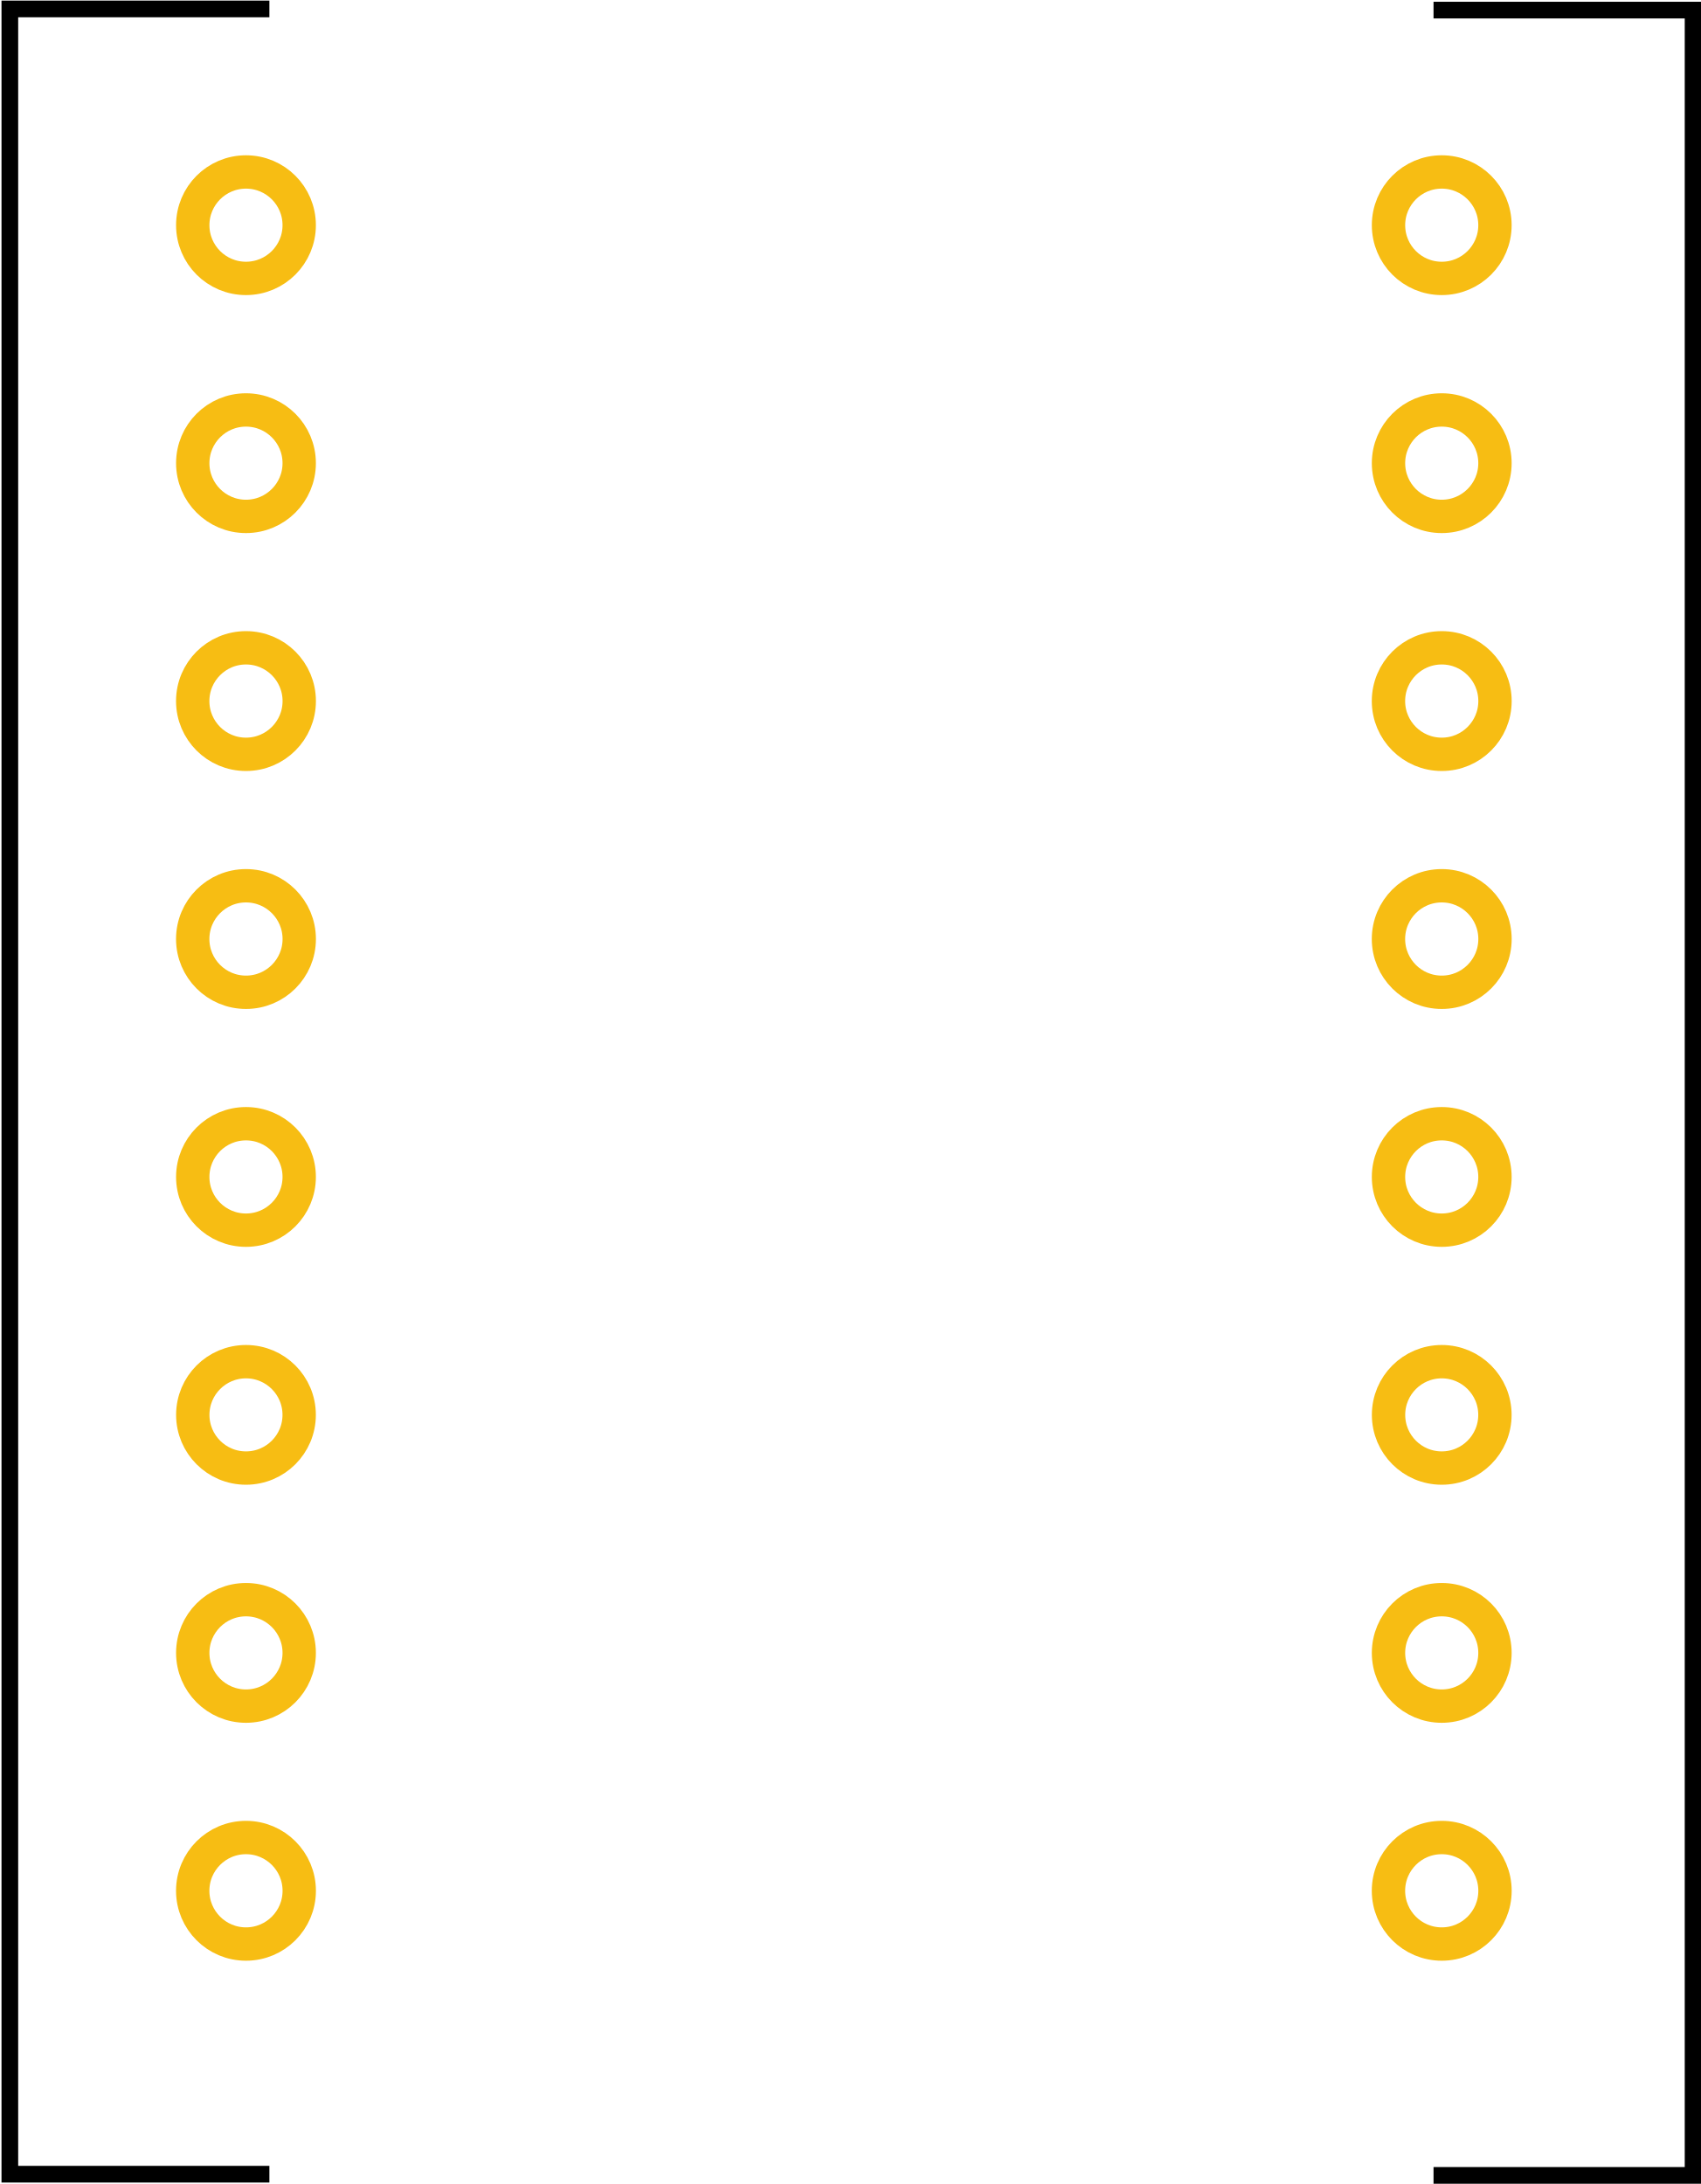
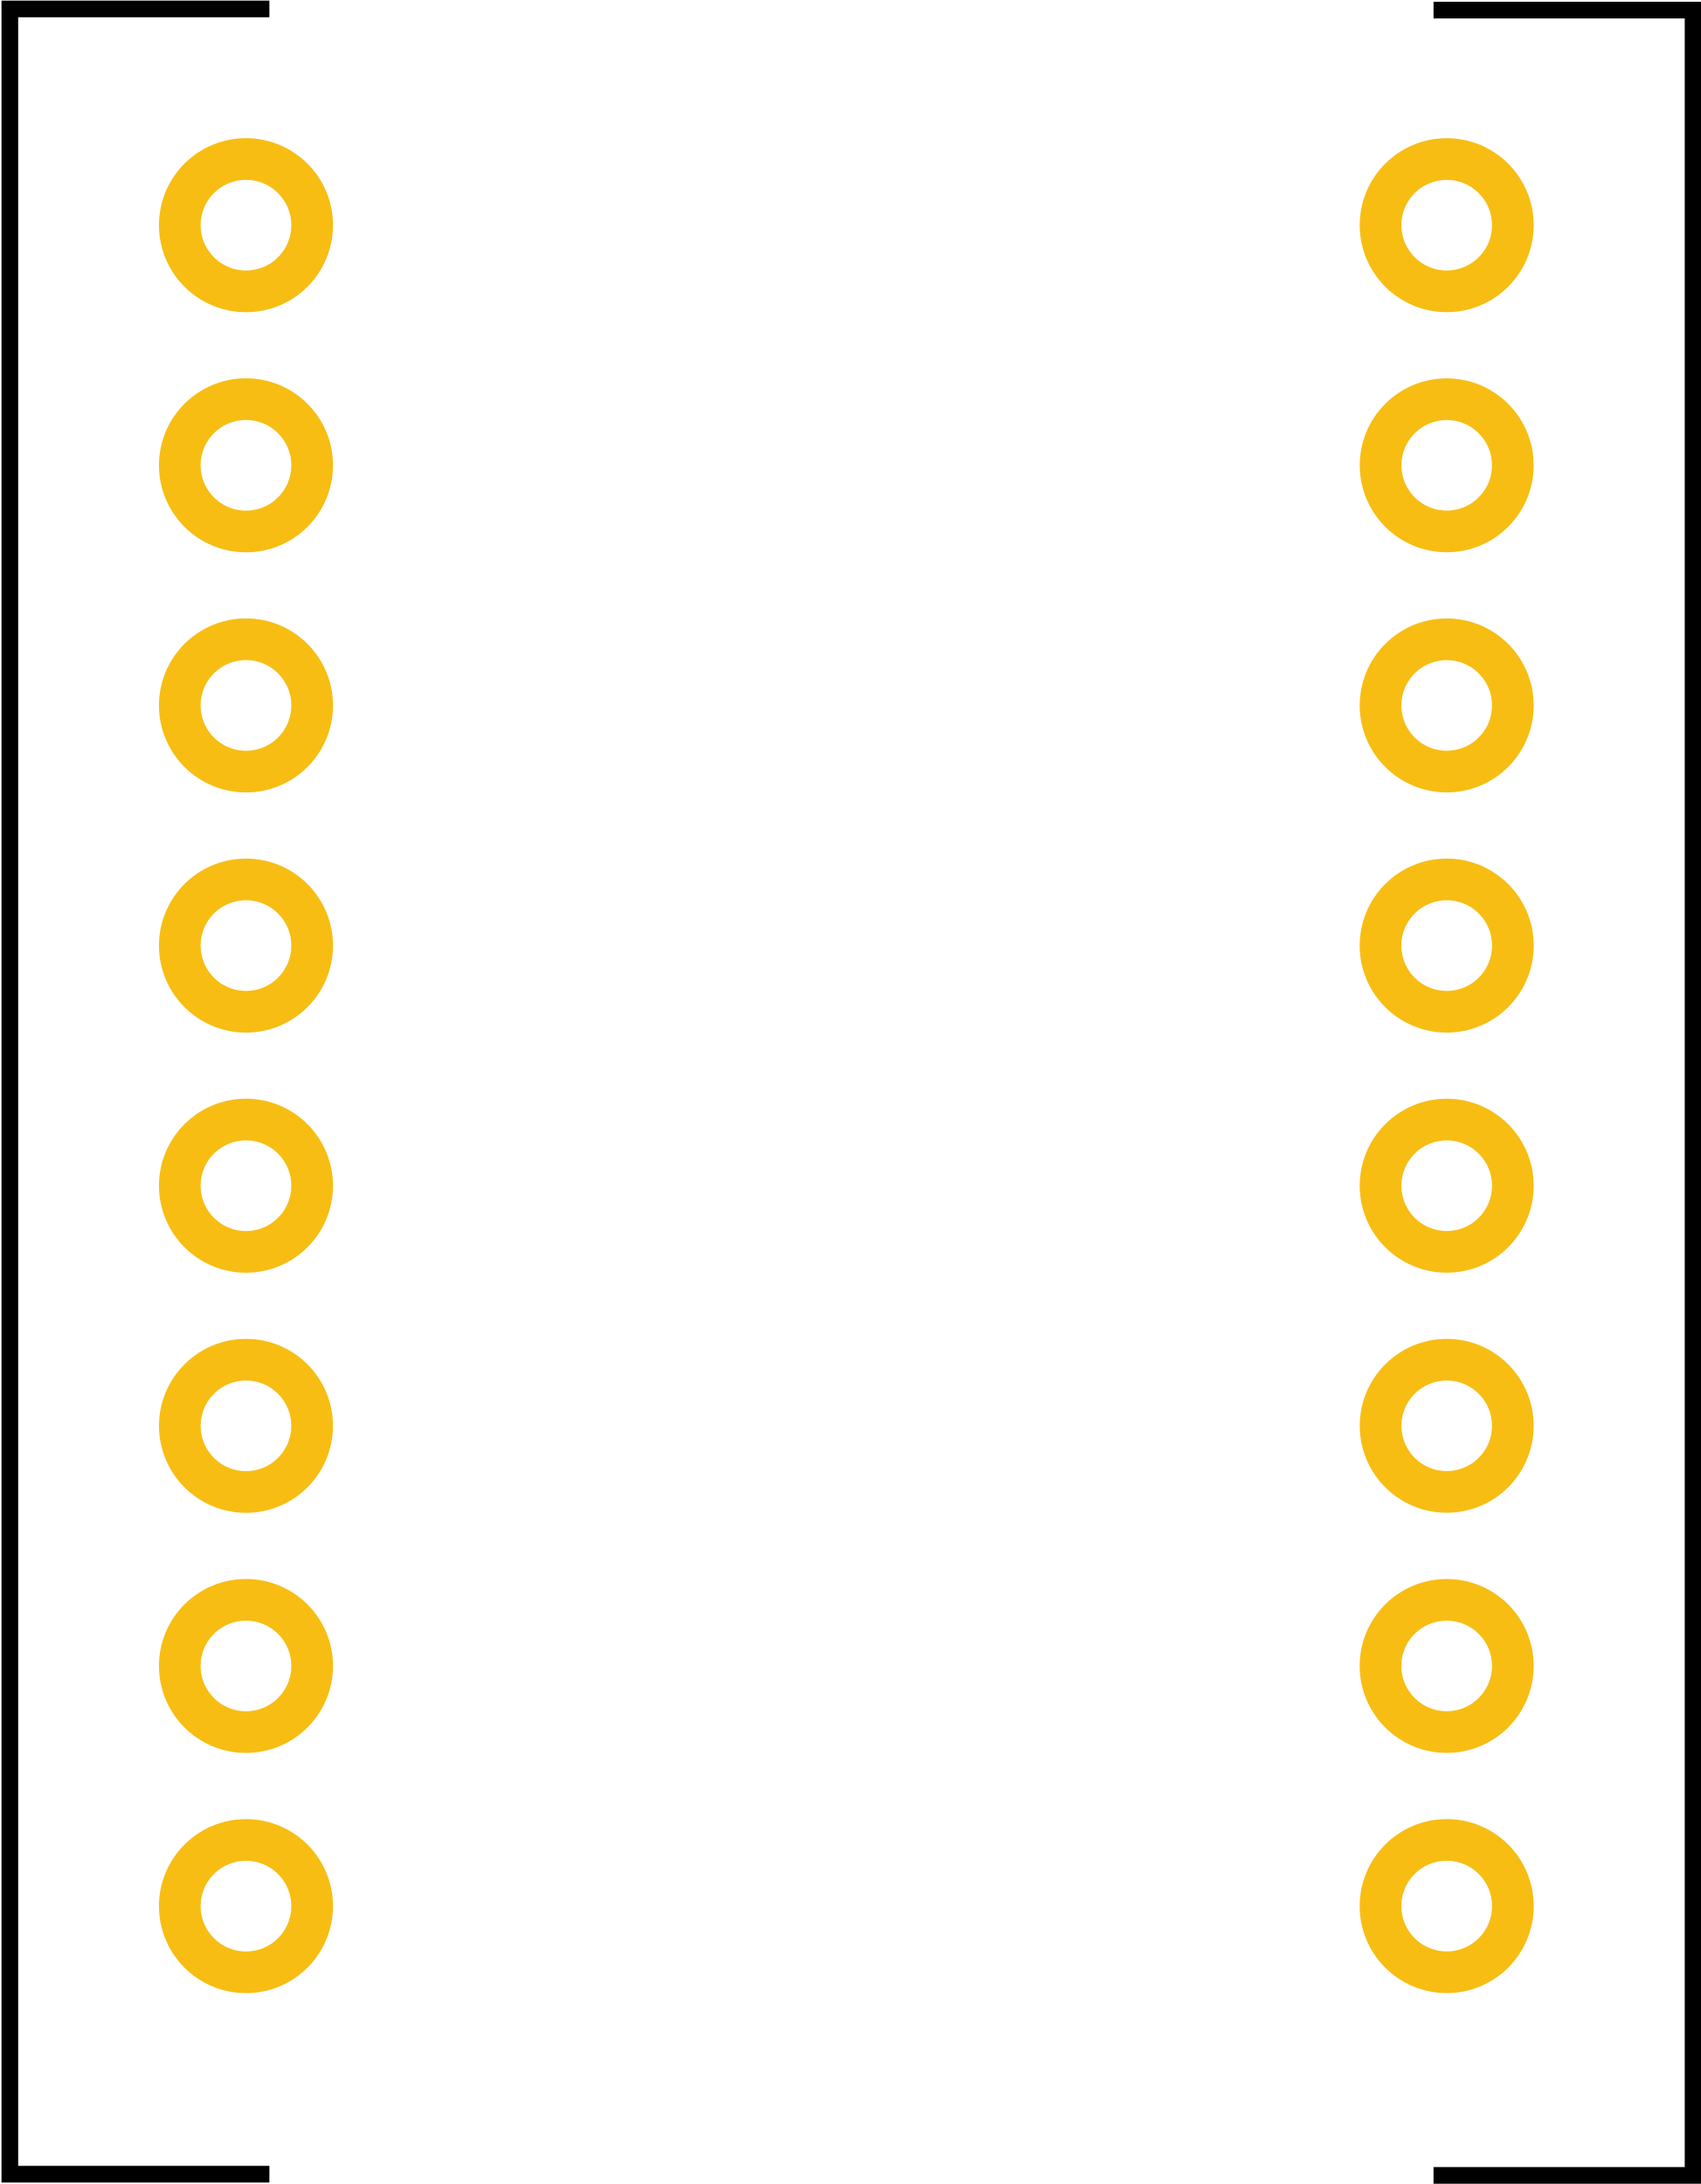
<svg xmlns="http://www.w3.org/2000/svg" version="1.1" id="Layer_1" x="0px" y="0px" width="50.982px" height="65.486px" viewBox="0 0 50.982 65.486" enable-background="new 0 0 50.982 65.486" xml:space="preserve">
  <g id="copper0">
    <g id="copper1">
-       <circle id="connector147" fill="none" stroke="#F7BD13" cx="43.227" cy="56.694" r="1.597" />
-       <circle id="connector130" fill="none" stroke="#F7BD13" cx="7.375" cy="6.752" r="1.596" />
-       <circle id="connector131" fill="none" stroke="#F7BD13" cx="7.375" cy="13.888" r="1.596" />
-       <circle id="connector132" fill="none" stroke="#F7BD13" cx="7.375" cy="21.021" r="1.597" />
-       <circle id="connector133" fill="none" stroke="#F7BD13" cx="7.375" cy="28.156" r="1.597" />
-       <circle id="connector134" fill="none" stroke="#F7BD13" cx="7.375" cy="35.29" r="1.596" />
-       <circle id="connector135" fill="none" stroke="#F7BD13" cx="7.375" cy="42.424" r="1.595" />
-       <circle id="connector136" fill="none" stroke="#F7BD13" cx="7.375" cy="49.561" r="1.596" />
-       <circle id="connector137" fill="none" stroke="#F7BD13" cx="7.375" cy="56.694" r="1.597" />
-       <circle id="connector140" fill="none" stroke="#F7BD13" cx="43.227" cy="6.752" r="1.596" />
-       <circle id="connector141" fill="none" stroke="#F7BD13" cx="43.227" cy="13.888" r="1.596" />
-       <circle id="connector142" fill="none" stroke="#F7BD13" cx="43.227" cy="21.021" r="1.597" />
-       <circle id="connector143" fill="none" stroke="#F7BD13" cx="43.227" cy="28.156" r="1.597" />
-       <circle id="connector144" fill="none" stroke="#F7BD13" cx="43.227" cy="35.29" r="1.596" />
-       <circle id="connector145" fill="none" stroke="#F7BD13" cx="43.227" cy="42.424" r="1.595" />
-       <circle id="connector146" fill="none" stroke="#F7BD13" cx="43.227" cy="49.561" r="1.596" />
+       <circle id="connector147" fill="none" stroke="#F7BD13" stroke-width="1.25" cx="43.376" cy="57.153" r="1.984" />
+       <circle id="connector130" fill="none" stroke="#F7BD13" stroke-width="1.25" cx="7.375" cy="6.752" r="1.984" />
+       <circle id="connector131" fill="none" stroke="#F7BD13" stroke-width="1.25" cx="7.375" cy="13.952" r="1.984" />
+       <circle id="connector132" fill="none" stroke="#F7BD13" stroke-width="1.25" cx="7.375" cy="21.152" r="1.984" />
+       <circle id="connector133" fill="none" stroke="#F7BD13" stroke-width="1.25" cx="7.375" cy="28.353" r="1.984" />
+       <circle id="connector134" fill="none" stroke="#F7BD13" stroke-width="1.25" cx="7.375" cy="35.553" r="1.984" />
+       <circle id="connector135" fill="none" stroke="#F7BD13" stroke-width="1.25" cx="7.375" cy="42.753" r="1.983" />
+       <path id="connector136" fill="none" stroke="#F7BD13" stroke-width="1.25" d="M7.375,47.97c1.095,0,1.984,0.885,1.984,1.983    c0,1.094-0.889,1.983-1.984,1.983c-1.096,0-1.984-0.89-1.984-1.983C5.391,48.854,6.279,47.97,7.375,47.97z" />
+       <circle id="connector137" fill="none" stroke="#F7BD13" stroke-width="1.25" cx="7.375" cy="57.154" r="1.984" />
+       <circle id="connector140" fill="none" stroke="#F7BD13" stroke-width="1.25" cx="43.376" cy="6.752" r="1.983" />
+       <circle id="connector141" fill="none" stroke="#F7BD13" stroke-width="1.25" cx="43.376" cy="13.952" r="1.982" />
+       <circle id="connector142" fill="none" stroke="#F7BD13" stroke-width="1.25" cx="43.376" cy="21.152" r="1.983" />
+       <circle id="connector143" fill="none" stroke="#F7BD13" stroke-width="1.25" cx="43.376" cy="28.353" r="1.984" />
+       <circle id="connector144" fill="none" stroke="#F7BD13" stroke-width="1.25" cx="43.376" cy="35.553" r="1.983" />
+       <circle id="connector145" fill="none" stroke="#F7BD13" stroke-width="1.25" cx="43.376" cy="42.752" r="1.982" />
+       <path id="connector146" fill="none" stroke="#F7BD13" stroke-width="1.25" d="M43.376,47.971c1.095,0,1.983,0.885,1.983,1.982    c0,1.093-0.889,1.982-1.983,1.982c-1.097,0-1.984-0.89-1.984-1.982C41.391,48.855,42.279,47.971,43.376,47.971z" />
    </g>
  </g>
  <g id="silkscreen1">
    <polyline fill="none" stroke="#000000" stroke-width="0.5" stroke-miterlimit="10" points="8.077,0.268 0.295,0.268 0.295,65.192    8.077,65.192  " />
    <polyline fill="none" stroke="#000000" stroke-width="0.5" stroke-miterlimit="10" points="42.981,65.228 50.763,65.228    50.763,0.303 42.981,0.303  " />
  </g>
</svg>
